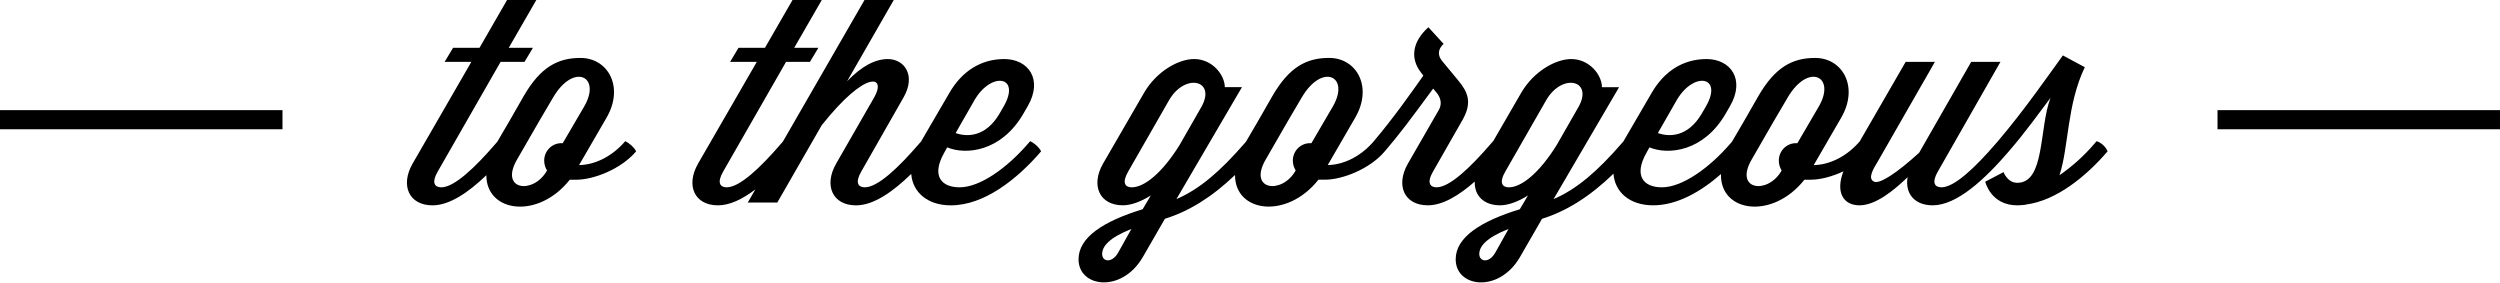
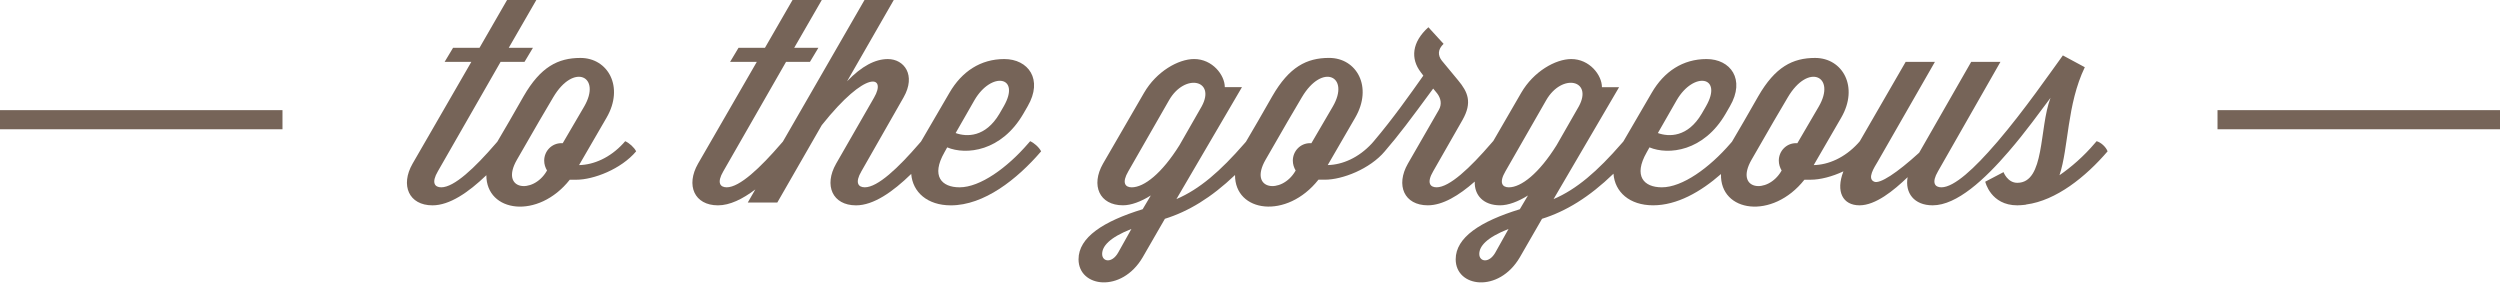
- <svg xmlns="http://www.w3.org/2000/svg" version="1.0" id="Layer_1" x="0px" y="0px" width="255.917px" height="28.91px" viewBox="0 0 255.917 28.91" enable-background="new 0 0 255.917 28.91" xml:space="preserve">
+ <svg xmlns="http://www.w3.org/2000/svg" version="1.0" id="Layer_1" x="0px" y="0px" width="255.917px" height="28.91px" viewBox="0 0 255.917 28.91" enable-background="new 0 0 255.917 28.91" xml:space="preserve" fill="#766458">
  <g>
    <path d="M63.999,14.454l-0.202,0.23c-1.353,1.468-3.023,2.188-4.521,2.217l2.822-4.866c1.814-3.138,0.144-6.104-2.678-6.104   c-2.304,0-4.089,0.921-5.816,3.916l-1.468,2.562l-1.227,2.098l-0.154,0.177c-2.159,2.505-4.261,4.491-5.586,4.491   c-0.662,0-1.037-0.461-0.345-1.641l6.421-11.201h2.447l0.864-1.44H52.08L54.902,0h-2.995l-2.822,4.895h-2.707l-0.864,1.44h2.735   l-6.018,10.423c-1.267,2.217-0.374,4.262,2.044,4.262c1.739,0,3.662-1.309,5.511-3.084c-0.005,3.816,5.298,4.561,8.539,0.463h0.662   c1.785,0,4.607-1.094,6.133-2.908C64.92,15.087,64.402,14.627,63.999,14.454z M57.607,14.656h-0.144   c-0.979,0-1.756,0.806-1.756,1.786c0,0.373,0.115,0.719,0.288,1.008l-0.029,0.057c-1.411,2.419-4.837,1.958-3.052-1.151   l2.274-3.945l1.44-2.447c2.102-3.57,4.981-2.16,3.167,0.95L57.607,14.656z" />
    <path d="M105.455,14.454l-0.202,0.23c-2.16,2.505-4.924,4.491-7.025,4.491c-1.843,0-2.937-1.151-1.555-3.57l0.288-0.519   c1.929,0.806,5.557,0.432,7.803-3.455l0.432-0.749c1.612-2.764,0.058-4.837-2.39-4.837c-2.419,0-4.348,1.267-5.615,3.455   l-2.906,4.985l-0.173,0.198c-2.16,2.505-4.261,4.491-5.586,4.491c-0.662,0-1.037-0.461-0.346-1.641L92.5,9.962   c1.295-2.275,0.058-3.916-1.613-3.916c-1.295,0-2.678,0.72-4.175,2.274L91.492,0h-2.995l-8.354,14.492l-0.168,0.192   c-2.159,2.505-4.261,4.491-5.586,4.491c-0.662,0-1.037-0.461-0.345-1.641l6.421-11.201h2.447l0.864-1.44h-2.476L84.123,0h-2.995   l-2.822,4.895H75.6l-0.864,1.44h2.735l-6.018,10.423c-1.267,2.217-0.374,4.262,2.044,4.262c1.213,0,2.517-0.639,3.822-1.627   l-0.771,1.338h3.023l4.549-7.917c4.607-5.788,6.651-5.039,5.355-2.822l-3.887,6.767c-1.267,2.217-0.374,4.262,2.044,4.262   c1.782,0,3.757-1.375,5.647-3.217c0.144,1.865,1.653,3.217,4.054,3.217c3.397,0,6.766-2.649,9.243-5.529   C106.376,15.087,105.858,14.627,105.455,14.454z M99.754,10.25c1.728-2.965,4.78-2.476,2.995,0.634l-0.432,0.749   c-1.439,2.447-3.369,2.39-4.492,1.987L99.754,10.25z" />
    <path d="M214.624,14.454l-0.201,0.23c-1.095,1.295-2.419,2.447-3.6,3.253c0.95-2.85,0.749-7.227,2.592-11.056l-2.246-1.209   c-1.238,1.699-3.944,5.615-6.651,8.782c0,0,0.001,0.001,0.001,0.001l-0.201,0.229c-2.159,2.505-4.261,4.491-5.586,4.491   c-0.662,0-1.036-0.461-0.345-1.641l6.392-11.201h-2.994l-5.327,9.3c-2.274,2.072-4.031,3.225-4.606,2.965   c-0.749-0.316,0-1.439,0.374-2.072l5.845-10.193h-2.994l-4.694,8.124l-0.198,0.227c-1.354,1.468-3.023,2.188-4.521,2.217   l2.821-4.866c1.814-3.138,0.145-6.104-2.678-6.104c-2.303,0-4.088,0.921-5.815,3.916l-1.469,2.562l-1.226,2.097l-0.155,0.178   c-2.159,2.505-4.924,4.491-7.025,4.491c-1.843,0-2.938-1.151-1.555-3.57l0.288-0.519c1.929,0.806,5.557,0.432,7.803-3.455   l0.432-0.749c1.612-2.764,0.058-4.837-2.39-4.837c-2.419,0-4.348,1.267-5.615,3.455l-2.904,4.984l-0.175,0.199   c-2.476,2.851-4.606,4.692-6.968,5.7l6.709-11.459h-1.757c0-1.238-1.267-2.879-3.138-2.879c-1.612,0-3.858,1.267-5.126,3.455   l-2.871,4.957c-0.002-0.001-0.005-0.003-0.007-0.004l-0.201,0.23c-2.159,2.505-4.262,4.491-5.586,4.491   c-0.662,0-1.036-0.461-0.346-1.641l2.995-5.241c1.036-1.814,0.547-2.879-0.433-4.06l-1.67-2.016   c-0.432-0.547-0.432-1.152,0.173-1.728l-1.555-1.699c-1.699,1.526-1.843,3.225-0.777,4.607l0.259,0.346   c-1.324,1.872-3.109,4.405-5.067,6.709c0,0,0.001,0.001,0.001,0.001l-0.2,0.229c-1.354,1.468-3.023,2.188-4.521,2.217l2.821-4.866   c1.814-3.138,0.145-6.104-2.678-6.104c-2.303,0-4.088,0.921-5.815,3.916l-1.469,2.562l-1.228,2.101l-0.152,0.174   c-2.477,2.851-4.607,4.692-6.968,5.7l6.709-11.459h-1.756c0-1.238-1.267-2.879-3.139-2.879c-1.612,0-3.858,1.267-5.125,3.455   l-4.204,7.256c-1.267,2.217-0.374,4.262,2.044,4.262c0.835,0,1.843-0.375,2.851-1.008l-0.835,1.41   c-4.031,1.238-6.565,2.879-6.565,5.125c0,2.88,4.405,3.484,6.565-0.201l2.275-3.945c2.396-0.747,4.743-2.156,7.18-4.482   c-0.022,3.832,5.293,4.585,8.539,0.48h0.662c1.785,0,4.607-1.094,6.133-2.908c0,0-0.001-0.001-0.001-0.001   c1.439-1.67,2.562-3.167,4.951-6.419l0.403,0.489c0.374,0.49,0.519,1.094,0.173,1.699l-3.167,5.5   c-1.268,2.217-0.375,4.262,2.044,4.262c1.518,0,3.176-0.997,4.802-2.43c-0.049,1.391,0.879,2.43,2.597,2.43   c0.835,0,1.843-0.375,2.851-1.008l-0.835,1.41c-4.031,1.238-6.564,2.879-6.564,5.125c0,2.88,4.405,3.484,6.564-0.201l2.274-3.945   c2.44-0.761,4.83-2.214,7.315-4.617c0.134,1.875,1.647,3.236,4.057,3.236c2.438,0,4.859-1.367,6.948-3.201   c-0.118,3.92,5.266,4.721,8.541,0.58h0.662c0.938,0,2.158-0.308,3.329-0.856c-0.805,2.081-0.063,3.478,1.65,3.478   c1.641,0,3.483-1.498,4.923-2.88c-0.288,1.612,0.662,2.88,2.562,2.88c2.477,0,5.327-2.649,7.804-5.529c0,0-0.001-0.001-0.001-0.001   c1.698-1.958,3.195-4.059,4.261-5.469c-1.181,3.109-0.548,8.695-3.398,8.695c-1.008,0-1.41-1.094-1.41-1.094l-1.872,0.979   c0,0,0.547,2.42,3.282,2.42c0.288,0,0.548-0.029,0.835-0.059c0.029,0,0.058-0.028,0.087-0.028c3.052-0.403,6.075-2.821,8.321-5.442   C215.574,15.03,215.055,14.569,214.624,14.454z M171.641,10.25c1.728-2.965,4.779-2.476,2.994,0.634l-0.432,0.749   c-1.44,2.447-3.369,2.39-4.492,1.987L171.641,10.25z M114.465,25.855c-0.634,1.123-1.641,0.951-1.641,0.145   c0-0.777,0.72-1.67,2.994-2.562L114.465,25.855z M115.847,19.176c-0.662,0-1.037-0.461-0.345-1.641l4.175-7.285   c1.612-2.793,4.809-2.073,3.34,0.634l-2.274,3.973C118.928,17.766,117.114,19.176,115.847,19.176z M134.244,14.656h-0.145   c-0.979,0-1.756,0.806-1.756,1.786c0,0.373,0.115,0.719,0.288,1.008l-0.029,0.057c-1.41,2.419-4.837,1.958-3.052-1.151l2.274-3.945   l1.439-2.447c2.103-3.57,4.981-2.16,3.168,0.95L134.244,14.656z M153.071,25.855c-0.634,1.123-1.642,0.951-1.642,0.145   c0-0.777,0.72-1.67,2.995-2.562L153.071,25.855z M154.453,19.176c-0.662,0-1.036-0.461-0.346-1.641l4.176-7.285   c1.612-2.793,4.808-2.073,3.34,0.634l-2.275,3.973C157.534,17.766,155.719,19.176,154.453,19.176z M183.992,14.656h-0.145   c-0.979,0-1.756,0.806-1.756,1.786c0,0.373,0.115,0.719,0.288,1.008l-0.029,0.057c-1.41,2.419-4.837,1.958-3.052-1.151l2.274-3.945   l1.439-2.447c2.103-3.57,4.981-2.16,3.168,0.95L183.992,14.656z" />
  </g>
  <rect y="11.275" width="28.917" height="1.958" />
  <rect x="227" y="11.275" width="28.918" height="1.958" />
</svg>
